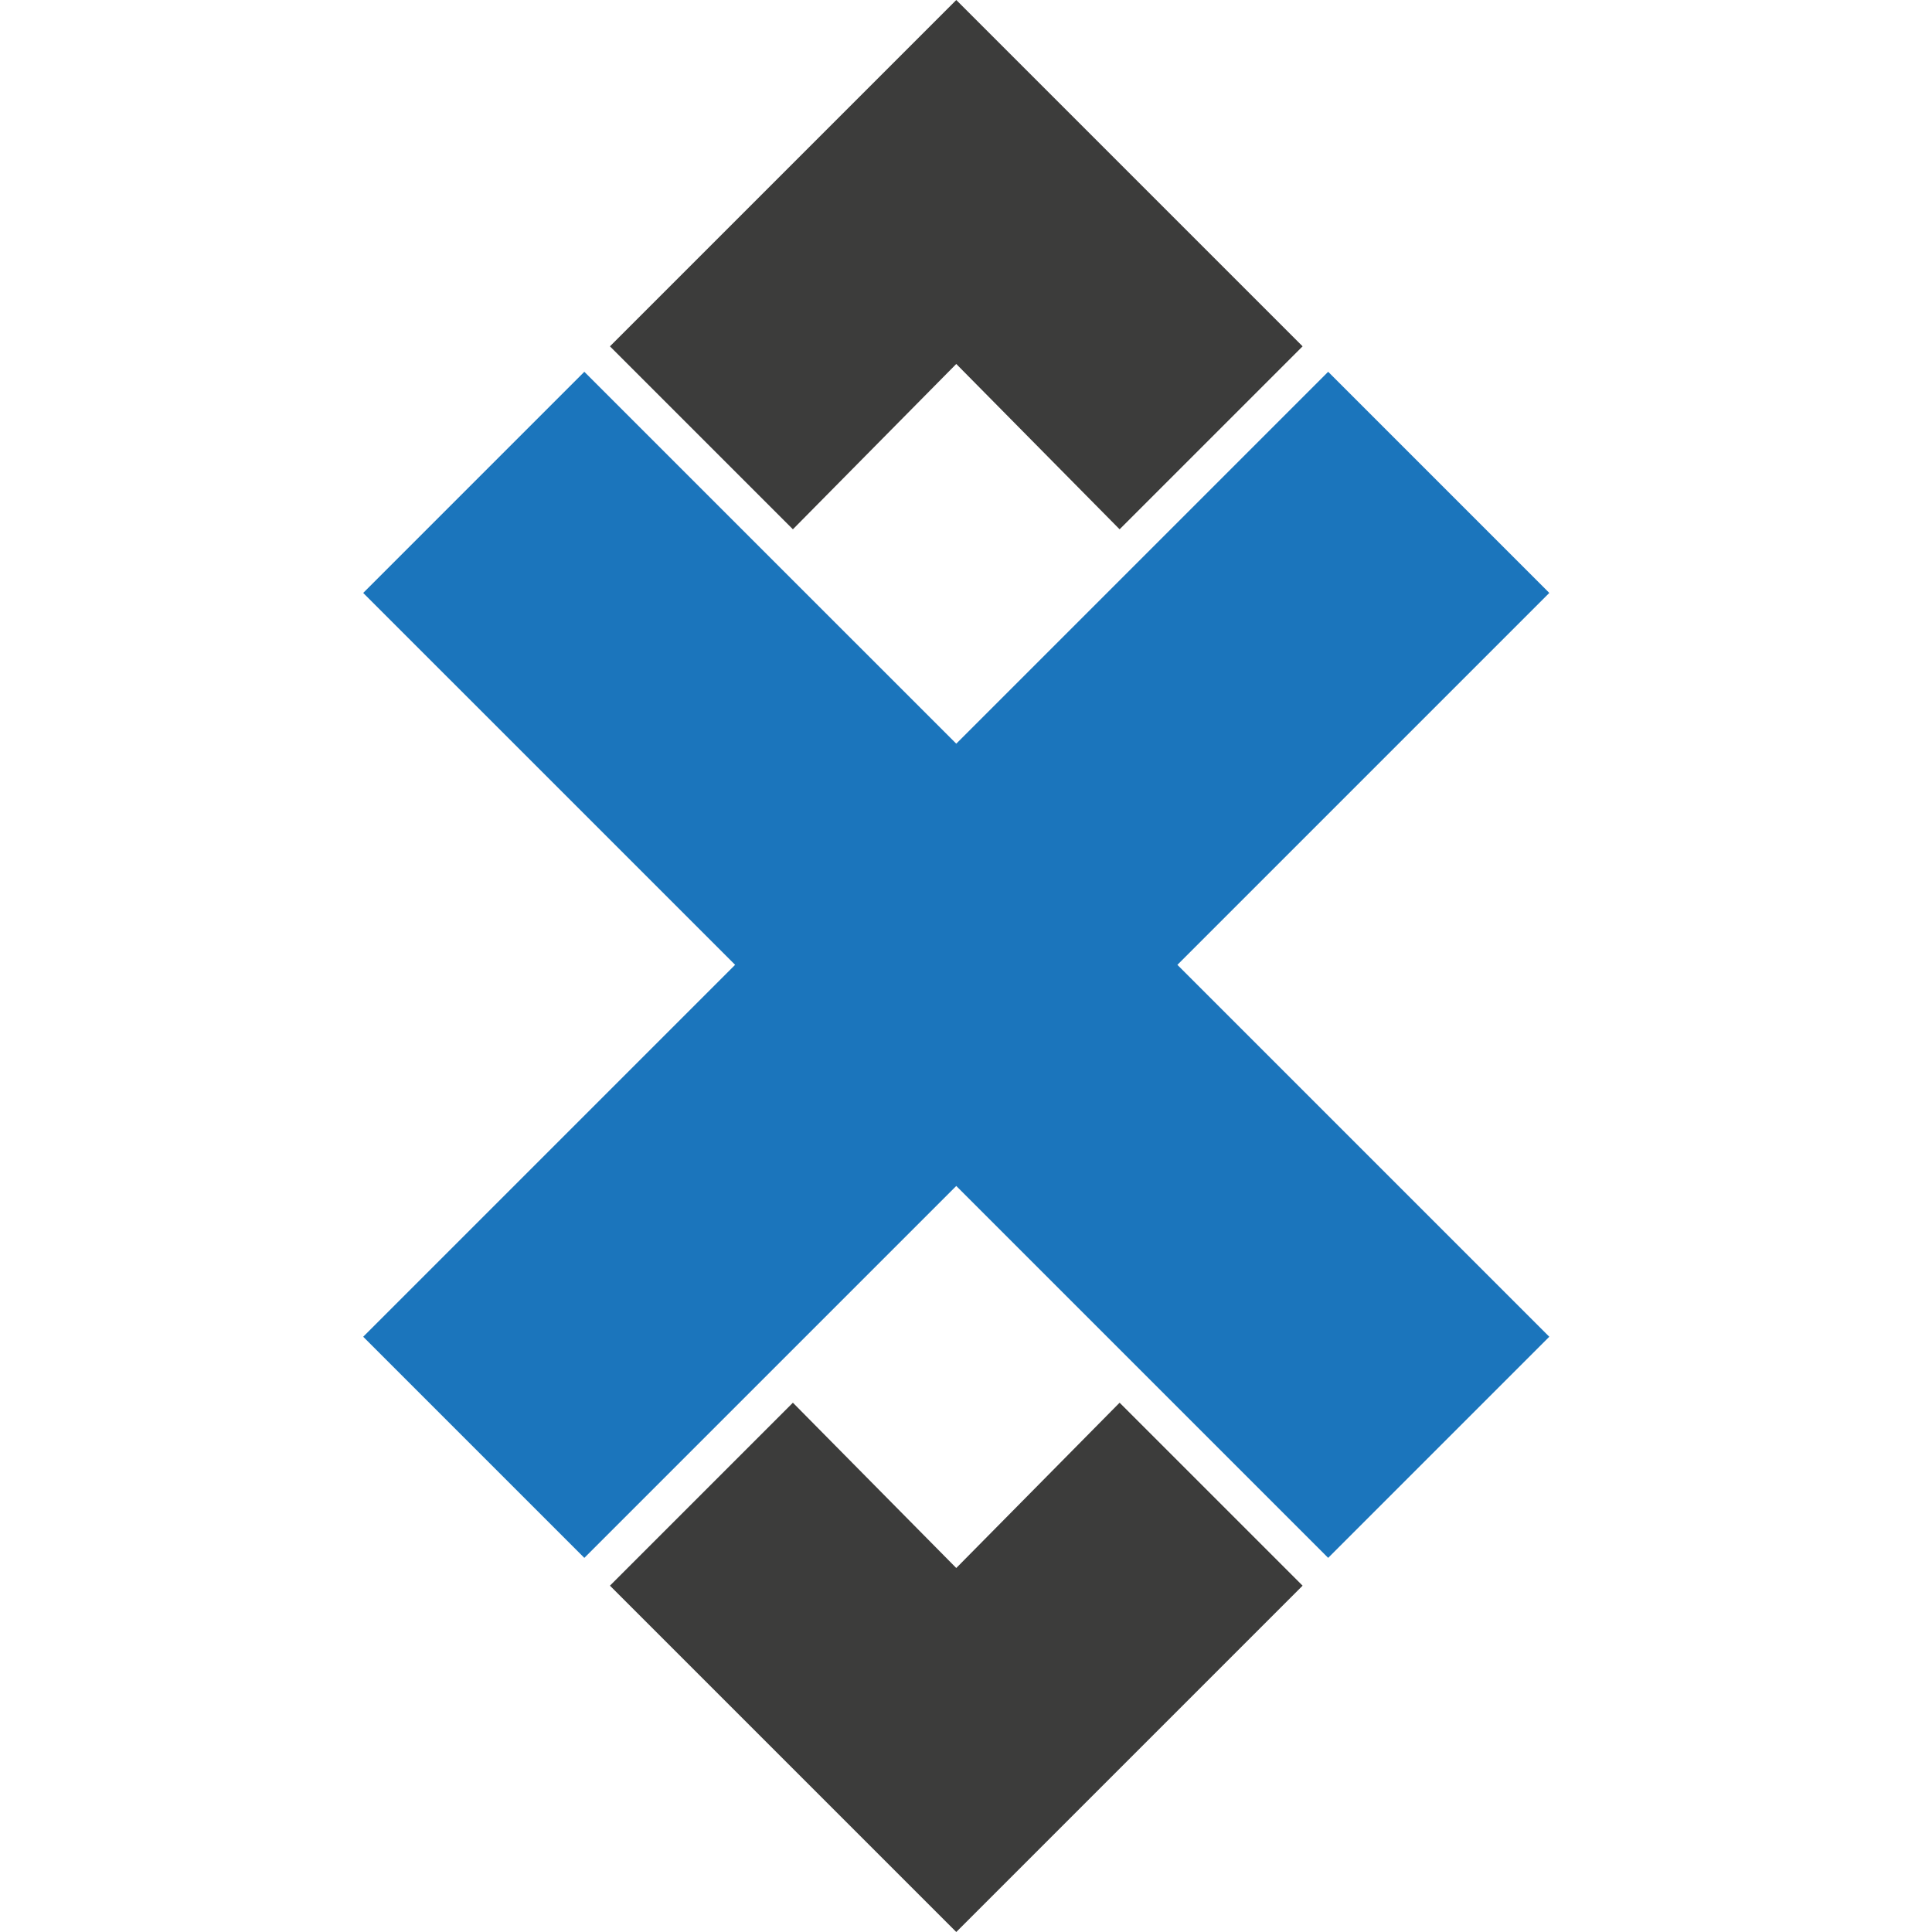
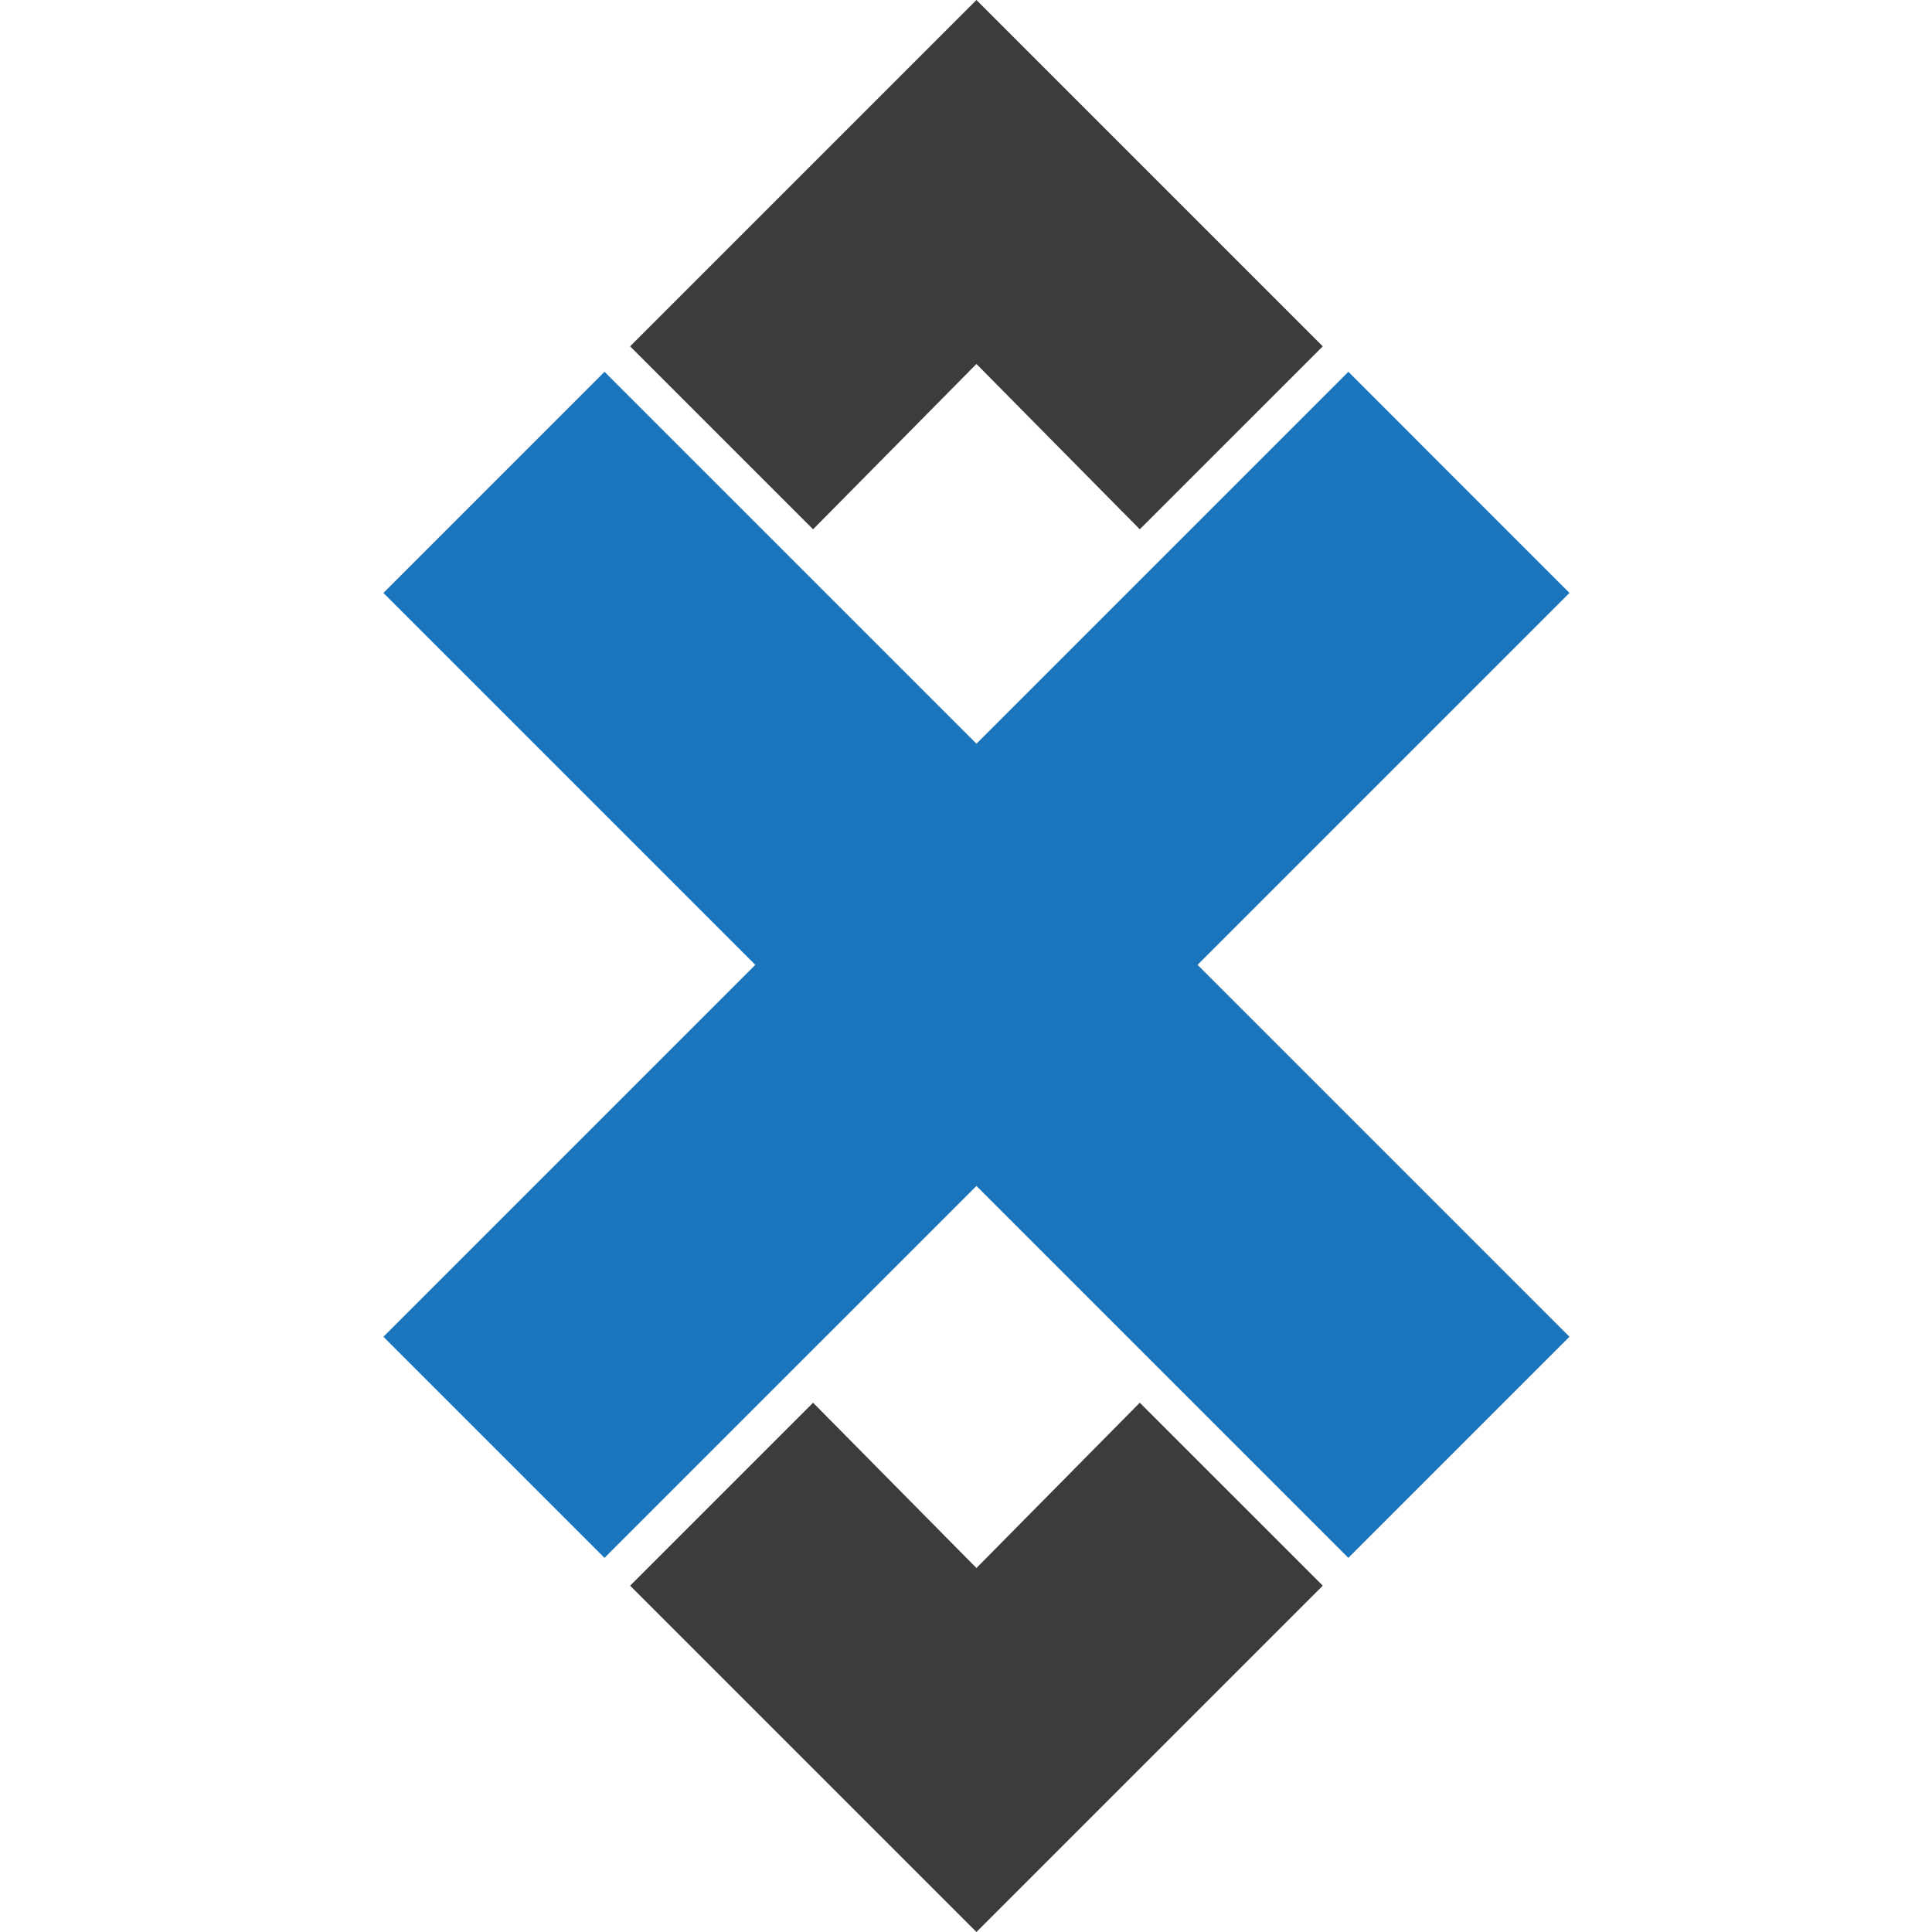
- <svg xmlns="http://www.w3.org/2000/svg" viewBox="0 0 765.98 765.98">
-   <defs>
-     <style>.cls-1{fill:#1b75bc;}.cls-2{fill:#3c3c3b;}</style>
+ <svg xmlns="http://www.w3.org/2000/svg" viewBox="0 0 765.98 765.98" version="1.1" id="svg16">
+   <defs id="defs4">
+     <style id="style2">.cls-1{fill:#1b75bc;}.cls-2{fill:#3c3c3b;}</style>
  </defs>
-   <svg x="144" y="0">
-     <g id="Layer_2" data-name="Layer 2">
-       <g id="Layer_1-2" data-name="Layer 1">
-         <polygon class="cls-1" points="470.25 529.98 322.8 382.53 470.25 235.08 382.58 147.4 235.13 294.85 87.67 147.4 0 235.08 147.45 382.53 0 529.98 87.67 617.65 235.13 470.2 382.58 617.65 470.25 529.98" />
-         <polyline class="cls-2" points="183.93 51.2 97.82 137.31 170.36 209.85 235.13 144.3 299.89 209.85 372.44 137.31 286.33 51.2 235.13 0 183.93 51.2" />
-         <polyline class="cls-2" points="183.93 714.78 97.82 628.67 170.36 556.13 235.13 621.67 299.89 556.13 372.44 628.67 286.33 714.78 235.13 765.98 183.93 714.78" />
-       </g>
+   <g id="Layer_2" data-name="Layer 2" transform="translate(152)">
+     <g id="Layer_1-2" data-name="Layer 1">
+       <polygon class="cls-1" points="87.67,617.65 235.13,470.2 382.58,617.65 470.25,529.98 322.8,382.53 470.25,235.08 382.58,147.4 235.13,294.85 87.67,147.4 0,235.08 147.45,382.53 0,529.98 " id="polygon8" style="fill:#1b75bc" />
+       <polyline class="cls-2" points="183.93 51.2 97.82 137.31 170.36 209.85 235.13 144.3 299.89 209.85 372.44 137.31 286.33 51.2 235.13 0 183.93 51.2" id="polyline10" style="fill:#3c3c3b" />
+       <polyline class="cls-2" points="183.93 714.78 97.82 628.67 170.36 556.13 235.13 621.67 299.89 556.13 372.44 628.67 286.33 714.78 235.13 765.98 183.93 714.78" id="polyline12" style="fill:#3c3c3b" />
    </g>
-   </svg>
+   </g>
</svg>
